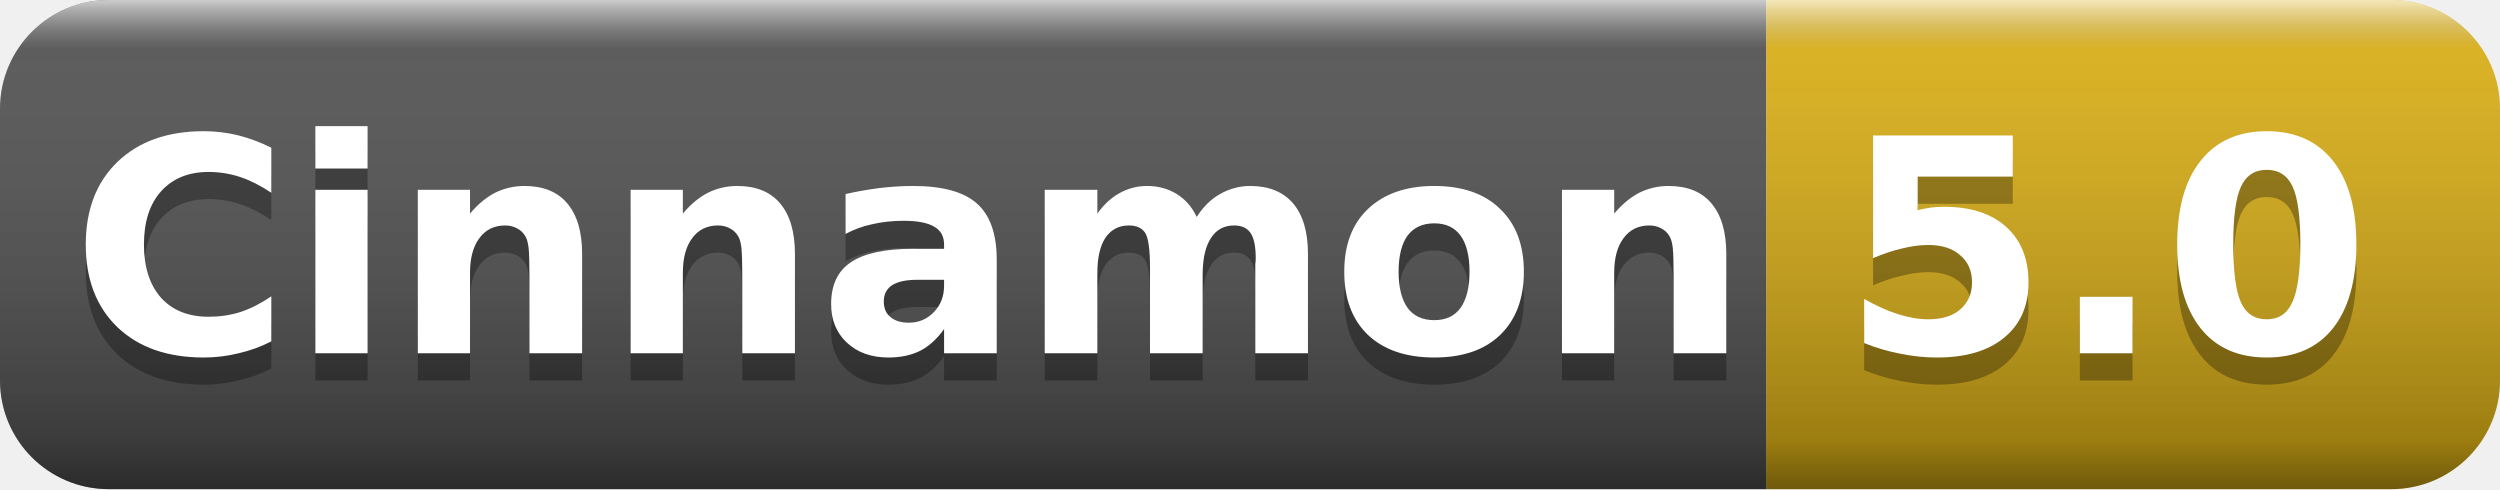
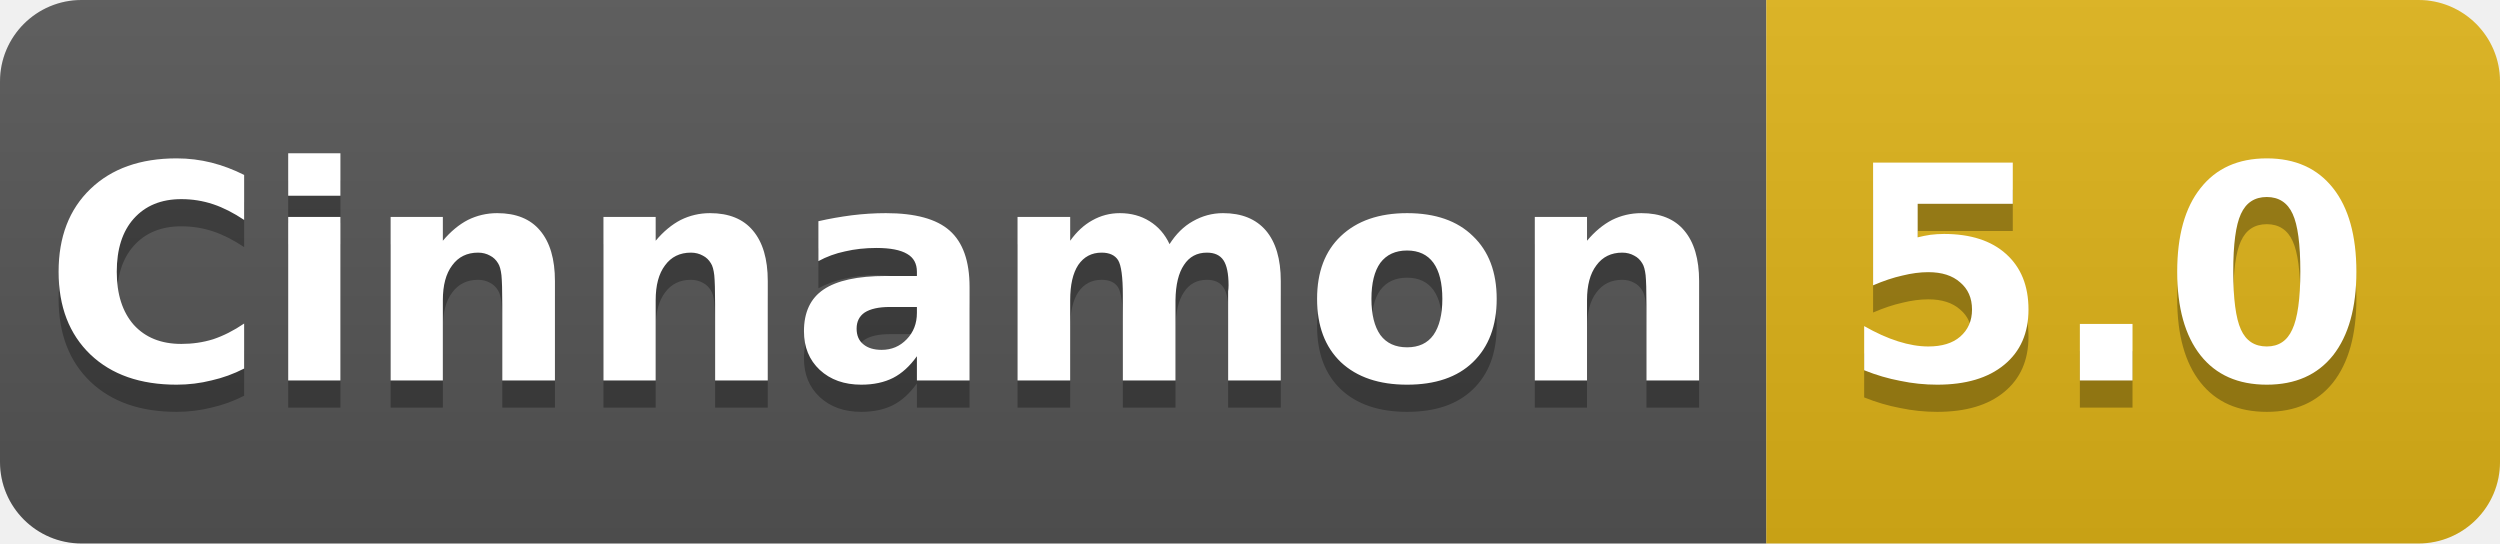
- <svg xmlns="http://www.w3.org/2000/svg" width="92" height="18">
+ <svg xmlns="http://www.w3.org/2000/svg" width="92" height="20">
  <linearGradient id="b" x2="0" y2="100%">
-     <stop offset="0" stop-color="#fff" stop-opacity=".7" />
-     <stop offset=".1" stop-color="#aaa" stop-opacity=".1" />
-     <stop offset=".9" stop-opacity=".3" />
-     <stop offset="1" stop-opacity=".5" />
+     <stop offset="0" stop-color="#bbb" stop-opacity=".1" />
+     <stop offset="1" stop-opacity=".1" />
  </linearGradient>
  <clipPath id="a">
-     <rect width="92" height="18" rx="4" fill="#fff" />
+     <rect width="92" height="20" rx="3" fill="#fff" />
  </clipPath>
  <g clip-path="url(#a)">
-     <path fill="#555" d="M0 0h65v18H0z" />
-     <path fill="#dfb317" d="M65 0h27v18H65z" />
-     <path fill="url(#b)" d="M0 0h92v18H0z" />
+     <path fill="#555" d="M0 0h65v20H0z" />
+     <path fill="#dfb317" d="M65 0h27v20H65z" />
+     <path fill="url(#b)" d="M0 0h92v20H0z" />
  </g>
  <g fill="#fff" text-anchor="middle" font-family="DejaVu Sans,Verdana,Geneva,sans-serif" font-weight="bold" font-size="11">
-     <text x="33.5" y="14" fill="#010101" fill-opacity=".3">Cinnamon</text>
-     <text x="33.5" y="13">Cinnamon</text>
-     <text x="77.5" y="14" fill="#010101" fill-opacity=".3">5.0</text>
-     <text x="77.5" y="13">5.0</text>
+     <text x="32.5" y="15" fill="#010101" fill-opacity=".3">Cinnamon</text>
+     <text x="32.5" y="14">Cinnamon</text>
+     <text x="77.5" y="15" fill="#010101" fill-opacity=".3">5.0</text>
+     <text x="77.5" y="14">5.0</text>
  </g>
</svg>
